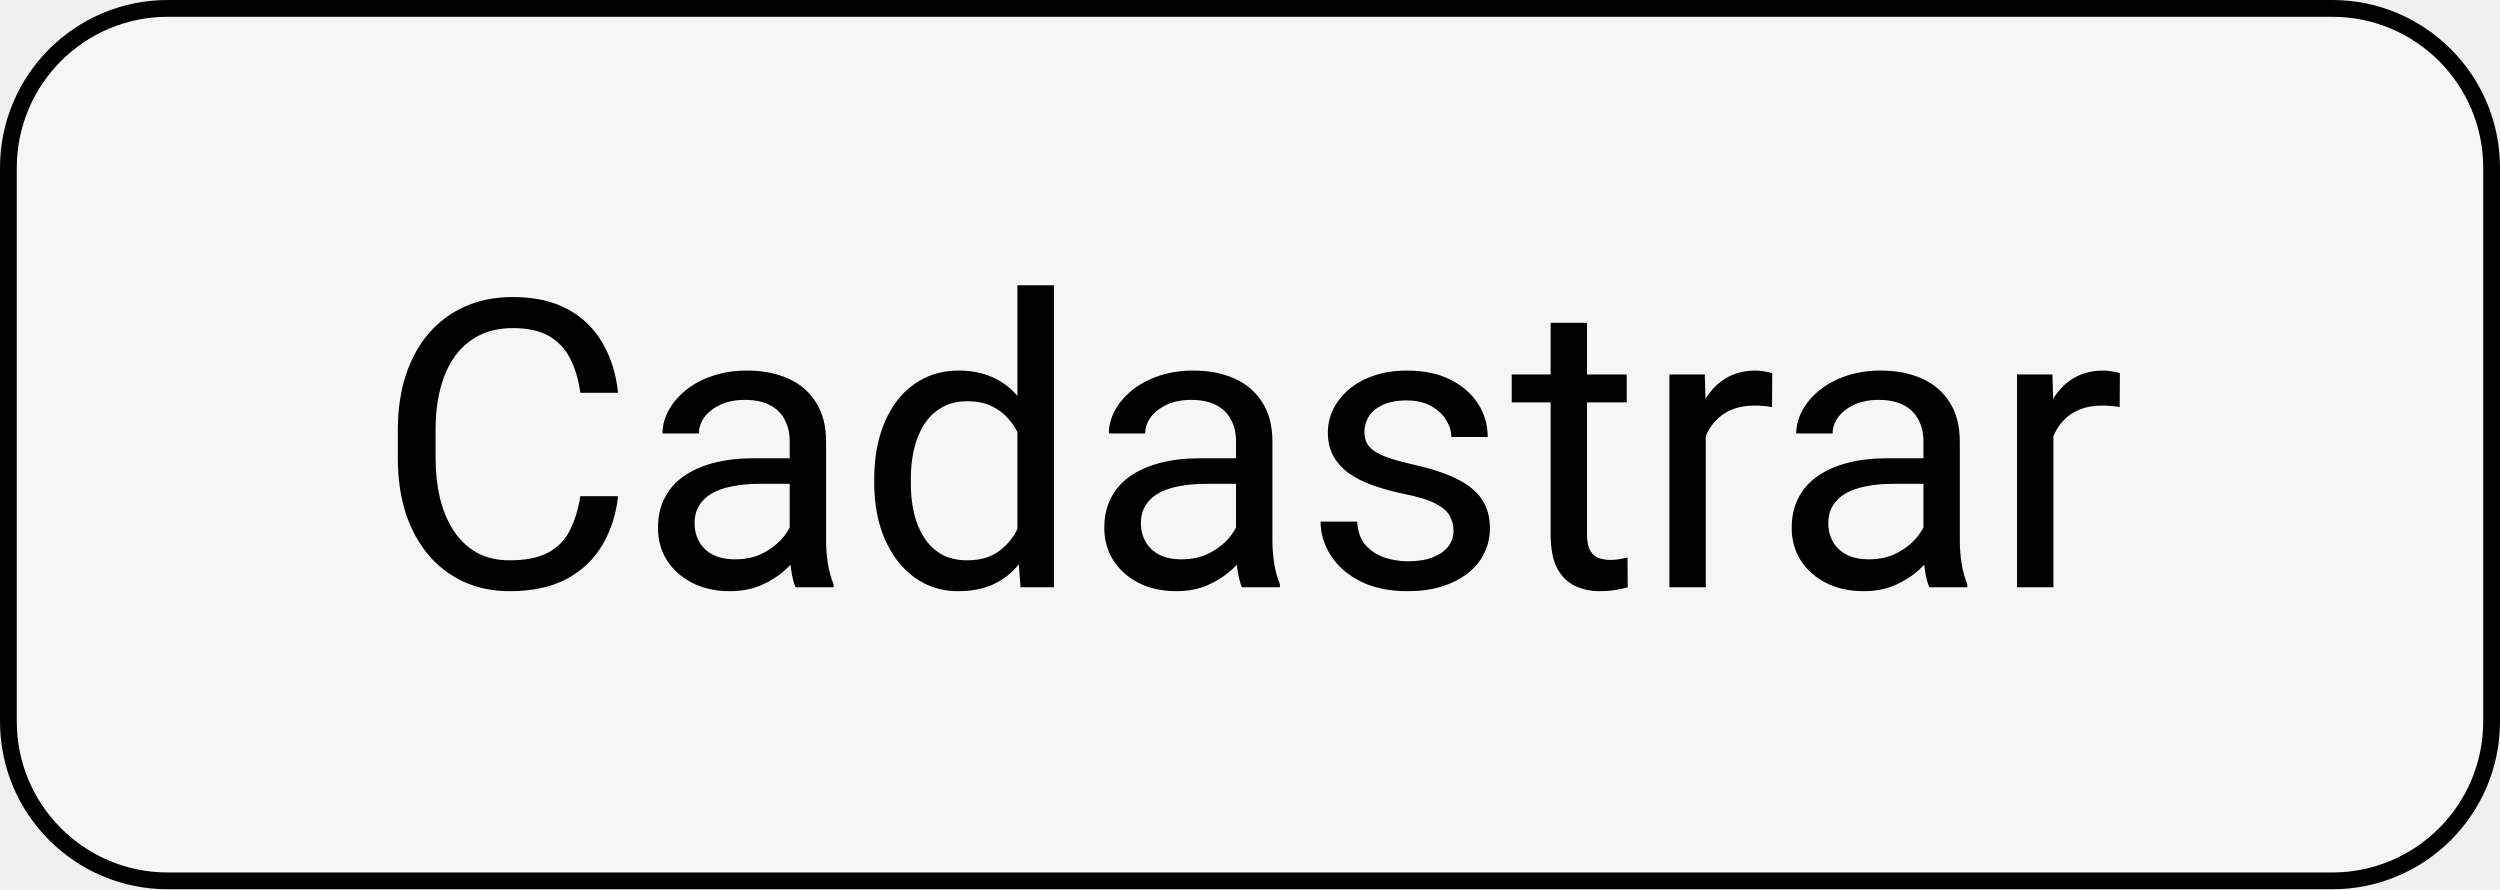
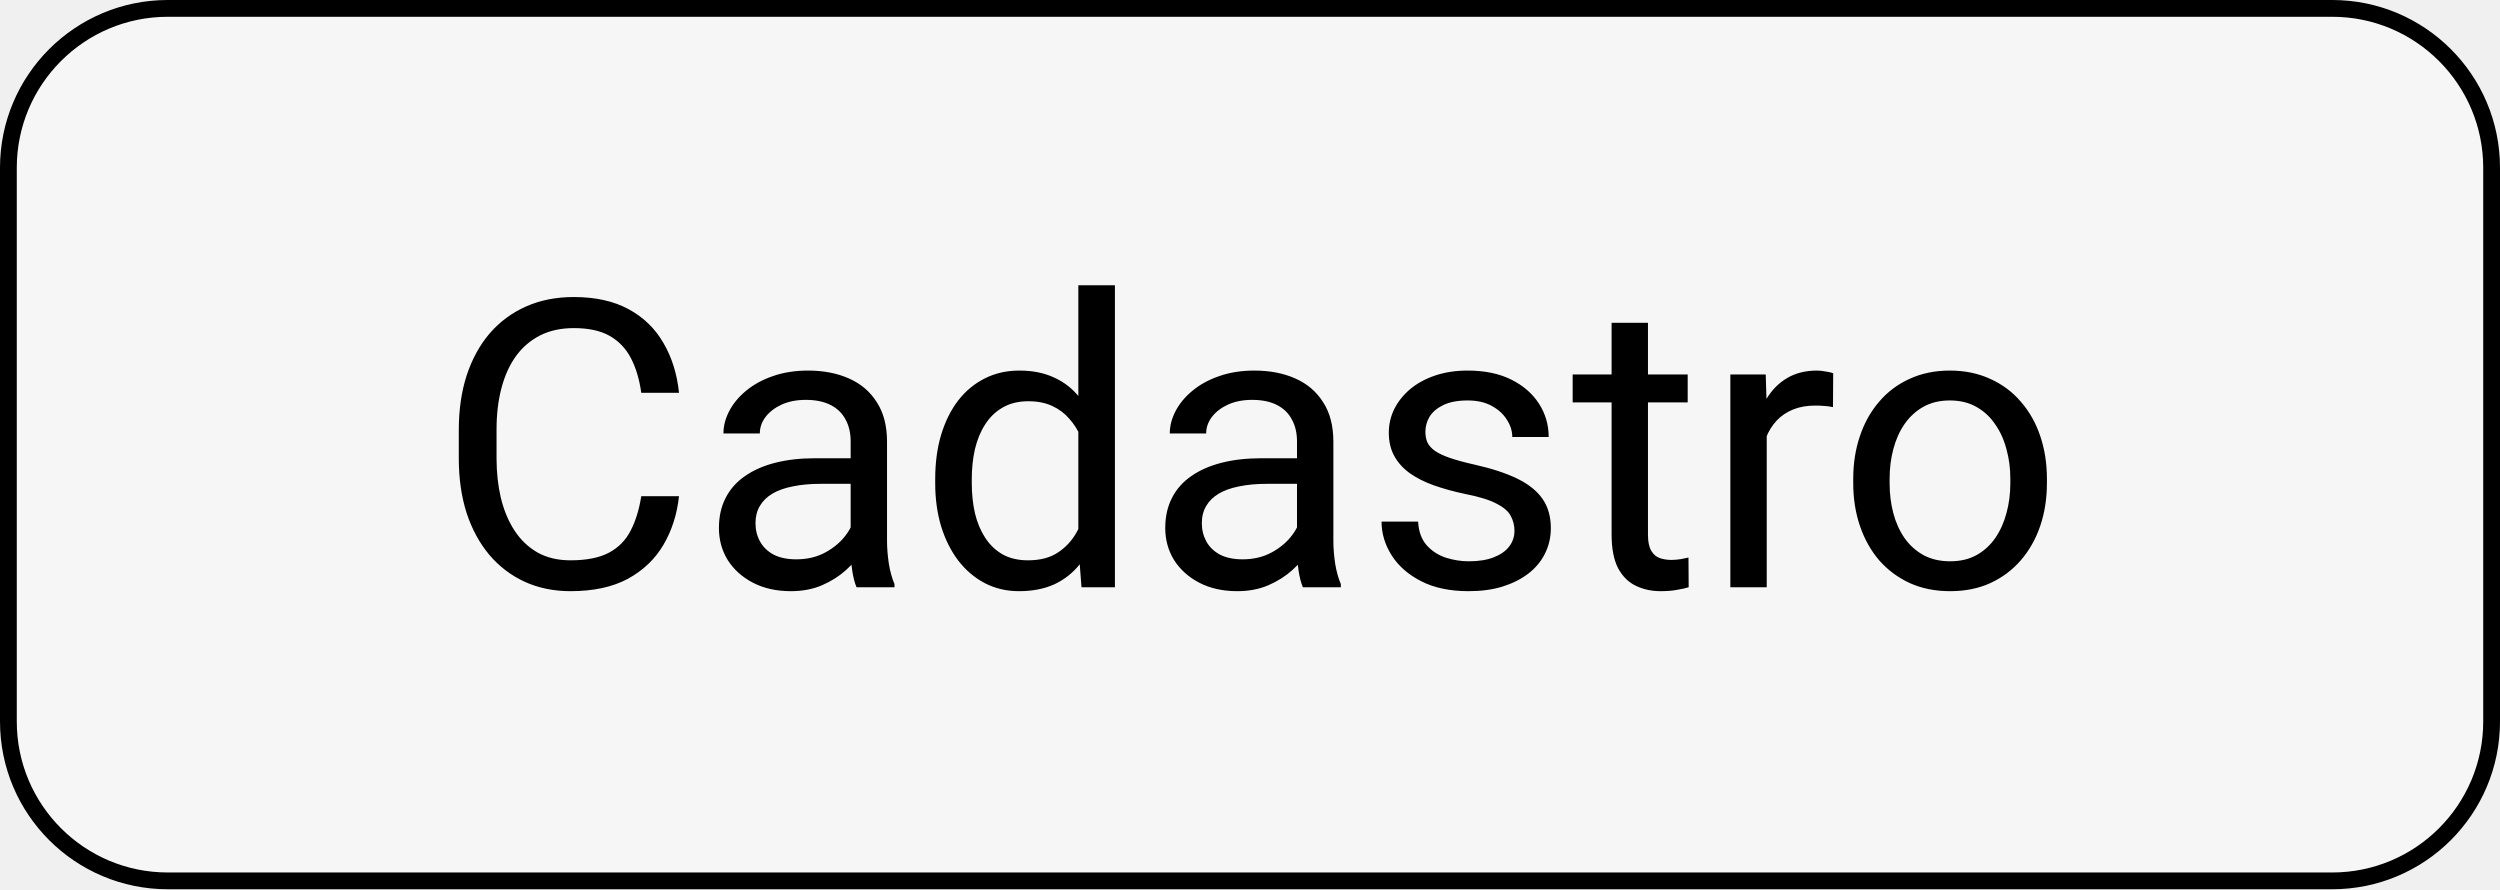
<svg xmlns="http://www.w3.org/2000/svg" width="149" height="53" viewBox="0 0 149 53" fill="none">
  <rect x="0.5" y="0.5" width="148" height="52" rx="9.5" fill="white" fill-opacity="0.4" />
-   <path d="M34.586 29.574H36.836C36.719 30.652 36.41 31.617 35.91 32.469C35.41 33.32 34.703 33.996 33.789 34.496C32.875 34.988 31.734 35.234 30.367 35.234C29.367 35.234 28.457 35.047 27.637 34.672C26.824 34.297 26.125 33.766 25.539 33.078C24.953 32.383 24.5 31.551 24.18 30.582C23.867 29.605 23.711 28.52 23.711 27.324V25.625C23.711 24.43 23.867 23.348 24.18 22.379C24.5 21.402 24.957 20.566 25.551 19.871C26.152 19.176 26.875 18.641 27.719 18.266C28.562 17.891 29.512 17.703 30.566 17.703C31.855 17.703 32.945 17.945 33.836 18.43C34.727 18.914 35.418 19.586 35.91 20.445C36.41 21.297 36.719 22.285 36.836 23.41H34.586C34.477 22.613 34.273 21.93 33.977 21.359C33.68 20.781 33.258 20.336 32.711 20.023C32.164 19.711 31.449 19.555 30.566 19.555C29.809 19.555 29.141 19.699 28.562 19.988C27.992 20.277 27.512 20.688 27.121 21.219C26.738 21.75 26.449 22.387 26.254 23.129C26.059 23.871 25.961 24.695 25.961 25.602V27.324C25.961 28.16 26.047 28.945 26.219 29.68C26.398 30.414 26.668 31.059 27.027 31.613C27.387 32.168 27.844 32.605 28.398 32.926C28.953 33.238 29.609 33.395 30.367 33.395C31.328 33.395 32.094 33.242 32.664 32.938C33.234 32.633 33.664 32.195 33.953 31.625C34.25 31.055 34.461 30.371 34.586 29.574ZM47.066 32.832V26.305C47.066 25.805 46.965 25.371 46.762 25.004C46.566 24.629 46.27 24.34 45.871 24.137C45.473 23.934 44.98 23.832 44.395 23.832C43.848 23.832 43.367 23.926 42.953 24.113C42.547 24.301 42.227 24.547 41.992 24.852C41.766 25.156 41.652 25.484 41.652 25.836H39.484C39.484 25.383 39.602 24.934 39.836 24.488C40.07 24.043 40.406 23.641 40.844 23.281C41.289 22.914 41.82 22.625 42.438 22.414C43.062 22.195 43.758 22.086 44.523 22.086C45.445 22.086 46.258 22.242 46.961 22.555C47.672 22.867 48.227 23.34 48.625 23.973C49.031 24.598 49.234 25.383 49.234 26.328V32.234C49.234 32.656 49.27 33.105 49.34 33.582C49.418 34.059 49.531 34.469 49.68 34.812V35H47.418C47.309 34.75 47.223 34.418 47.16 34.004C47.098 33.582 47.066 33.191 47.066 32.832ZM47.441 27.312L47.465 28.836H45.273C44.656 28.836 44.105 28.887 43.621 28.988C43.137 29.082 42.73 29.227 42.402 29.422C42.074 29.617 41.824 29.863 41.652 30.16C41.48 30.449 41.395 30.789 41.395 31.18C41.395 31.578 41.484 31.941 41.664 32.27C41.844 32.598 42.113 32.859 42.473 33.055C42.84 33.242 43.289 33.336 43.82 33.336C44.484 33.336 45.07 33.195 45.578 32.914C46.086 32.633 46.488 32.289 46.785 31.883C47.09 31.477 47.254 31.082 47.277 30.699L48.203 31.742C48.148 32.07 48 32.434 47.758 32.832C47.516 33.23 47.191 33.613 46.785 33.98C46.387 34.34 45.91 34.641 45.355 34.883C44.809 35.117 44.191 35.234 43.504 35.234C42.645 35.234 41.891 35.066 41.242 34.73C40.602 34.395 40.102 33.945 39.742 33.383C39.391 32.812 39.215 32.176 39.215 31.473C39.215 30.793 39.348 30.195 39.613 29.68C39.879 29.156 40.262 28.723 40.762 28.379C41.262 28.027 41.863 27.762 42.566 27.582C43.27 27.402 44.055 27.312 44.922 27.312H47.441ZM60.637 32.539V17H62.816V35H60.824L60.637 32.539ZM52.105 28.801V28.555C52.105 27.586 52.223 26.707 52.457 25.918C52.699 25.121 53.039 24.438 53.477 23.867C53.922 23.297 54.449 22.859 55.059 22.555C55.676 22.242 56.363 22.086 57.121 22.086C57.918 22.086 58.613 22.227 59.207 22.508C59.809 22.781 60.316 23.184 60.73 23.715C61.152 24.238 61.484 24.871 61.727 25.613C61.969 26.355 62.137 27.195 62.23 28.133V29.211C62.145 30.141 61.977 30.977 61.727 31.719C61.484 32.461 61.152 33.094 60.73 33.617C60.316 34.141 59.809 34.543 59.207 34.824C58.605 35.098 57.902 35.234 57.098 35.234C56.355 35.234 55.676 35.074 55.059 34.754C54.449 34.434 53.922 33.984 53.477 33.406C53.039 32.828 52.699 32.148 52.457 31.367C52.223 30.578 52.105 29.723 52.105 28.801ZM54.285 28.555V28.801C54.285 29.434 54.348 30.027 54.473 30.582C54.605 31.137 54.809 31.625 55.082 32.047C55.355 32.469 55.703 32.801 56.125 33.043C56.547 33.277 57.051 33.395 57.637 33.395C58.355 33.395 58.945 33.242 59.406 32.938C59.875 32.633 60.25 32.23 60.531 31.73C60.812 31.23 61.031 30.688 61.188 30.102V27.277C61.094 26.848 60.957 26.434 60.777 26.035C60.605 25.629 60.379 25.27 60.098 24.957C59.824 24.637 59.484 24.383 59.078 24.195C58.68 24.008 58.207 23.914 57.66 23.914C57.066 23.914 56.555 24.039 56.125 24.289C55.703 24.531 55.355 24.867 55.082 25.297C54.809 25.719 54.605 26.211 54.473 26.773C54.348 27.328 54.285 27.922 54.285 28.555ZM73.668 32.832V26.305C73.668 25.805 73.566 25.371 73.363 25.004C73.168 24.629 72.871 24.34 72.473 24.137C72.074 23.934 71.582 23.832 70.996 23.832C70.449 23.832 69.969 23.926 69.555 24.113C69.148 24.301 68.828 24.547 68.594 24.852C68.367 25.156 68.254 25.484 68.254 25.836H66.086C66.086 25.383 66.203 24.934 66.438 24.488C66.672 24.043 67.008 23.641 67.445 23.281C67.891 22.914 68.422 22.625 69.039 22.414C69.664 22.195 70.359 22.086 71.125 22.086C72.047 22.086 72.859 22.242 73.562 22.555C74.273 22.867 74.828 23.34 75.227 23.973C75.633 24.598 75.836 25.383 75.836 26.328V32.234C75.836 32.656 75.871 33.105 75.941 33.582C76.019 34.059 76.133 34.469 76.281 34.812V35H74.019C73.91 34.75 73.824 34.418 73.762 34.004C73.699 33.582 73.668 33.191 73.668 32.832ZM74.043 27.312L74.066 28.836H71.875C71.258 28.836 70.707 28.887 70.223 28.988C69.738 29.082 69.332 29.227 69.004 29.422C68.676 29.617 68.426 29.863 68.254 30.16C68.082 30.449 67.996 30.789 67.996 31.18C67.996 31.578 68.086 31.941 68.266 32.27C68.445 32.598 68.715 32.859 69.074 33.055C69.441 33.242 69.891 33.336 70.422 33.336C71.086 33.336 71.672 33.195 72.18 32.914C72.688 32.633 73.09 32.289 73.387 31.883C73.691 31.477 73.856 31.082 73.879 30.699L74.805 31.742C74.75 32.07 74.602 32.434 74.359 32.832C74.117 33.23 73.793 33.613 73.387 33.98C72.988 34.34 72.512 34.641 71.957 34.883C71.41 35.117 70.793 35.234 70.106 35.234C69.246 35.234 68.492 35.066 67.844 34.73C67.203 34.395 66.703 33.945 66.344 33.383C65.992 32.812 65.816 32.176 65.816 31.473C65.816 30.793 65.949 30.195 66.215 29.68C66.481 29.156 66.863 28.723 67.363 28.379C67.863 28.027 68.465 27.762 69.168 27.582C69.871 27.402 70.656 27.312 71.523 27.312H74.043ZM86.629 31.637C86.629 31.324 86.559 31.035 86.418 30.77C86.285 30.496 86.008 30.25 85.586 30.031C85.172 29.805 84.547 29.609 83.711 29.445C83.008 29.297 82.371 29.121 81.801 28.918C81.238 28.715 80.758 28.469 80.359 28.18C79.969 27.891 79.668 27.551 79.457 27.16C79.246 26.77 79.141 26.312 79.141 25.789C79.141 25.289 79.25 24.816 79.469 24.371C79.695 23.926 80.012 23.531 80.418 23.188C80.832 22.844 81.328 22.574 81.906 22.379C82.484 22.184 83.129 22.086 83.84 22.086C84.856 22.086 85.723 22.266 86.441 22.625C87.16 22.984 87.711 23.465 88.094 24.066C88.477 24.66 88.668 25.32 88.668 26.047H86.5C86.5 25.695 86.394 25.355 86.184 25.027C85.981 24.691 85.68 24.414 85.281 24.195C84.891 23.977 84.41 23.867 83.84 23.867C83.238 23.867 82.75 23.961 82.375 24.148C82.008 24.328 81.738 24.559 81.566 24.84C81.402 25.121 81.32 25.418 81.32 25.73C81.32 25.965 81.359 26.176 81.438 26.363C81.523 26.543 81.672 26.711 81.883 26.867C82.094 27.016 82.391 27.156 82.773 27.289C83.156 27.422 83.644 27.555 84.238 27.688C85.277 27.922 86.133 28.203 86.805 28.531C87.477 28.859 87.977 29.262 88.305 29.738C88.633 30.215 88.797 30.793 88.797 31.473C88.797 32.027 88.68 32.535 88.445 32.996C88.219 33.457 87.887 33.855 87.449 34.191C87.019 34.52 86.504 34.777 85.902 34.965C85.309 35.145 84.641 35.234 83.898 35.234C82.781 35.234 81.836 35.035 81.062 34.637C80.289 34.238 79.703 33.723 79.305 33.09C78.906 32.457 78.707 31.789 78.707 31.086H80.887C80.918 31.68 81.09 32.152 81.402 32.504C81.715 32.848 82.098 33.094 82.551 33.242C83.004 33.383 83.453 33.453 83.898 33.453C84.492 33.453 84.988 33.375 85.387 33.219C85.793 33.062 86.102 32.848 86.312 32.574C86.523 32.301 86.629 31.988 86.629 31.637ZM96.953 22.32V23.984H90.098V22.32H96.953ZM92.418 19.238H94.586V31.859C94.586 32.289 94.652 32.613 94.785 32.832C94.918 33.051 95.09 33.195 95.301 33.266C95.512 33.336 95.738 33.371 95.981 33.371C96.16 33.371 96.348 33.355 96.543 33.324C96.746 33.285 96.898 33.254 97 33.23L97.012 35C96.84 35.055 96.613 35.105 96.332 35.152C96.059 35.207 95.727 35.234 95.336 35.234C94.805 35.234 94.316 35.129 93.871 34.918C93.426 34.707 93.07 34.355 92.805 33.863C92.547 33.363 92.418 32.691 92.418 31.848V19.238ZM101.664 24.312V35H99.496V22.32H101.605L101.664 24.312ZM105.625 22.25L105.613 24.266C105.434 24.227 105.262 24.203 105.098 24.195C104.941 24.18 104.762 24.172 104.559 24.172C104.059 24.172 103.617 24.25 103.234 24.406C102.852 24.562 102.527 24.781 102.262 25.062C101.996 25.344 101.785 25.68 101.629 26.07C101.48 26.453 101.383 26.875 101.336 27.336L100.727 27.688C100.727 26.922 100.801 26.203 100.949 25.531C101.105 24.859 101.344 24.266 101.664 23.75C101.984 23.227 102.391 22.82 102.883 22.531C103.383 22.234 103.977 22.086 104.664 22.086C104.82 22.086 105 22.105 105.203 22.145C105.406 22.176 105.547 22.211 105.625 22.25ZM114.637 32.832V26.305C114.637 25.805 114.535 25.371 114.332 25.004C114.137 24.629 113.84 24.34 113.441 24.137C113.043 23.934 112.551 23.832 111.965 23.832C111.418 23.832 110.938 23.926 110.523 24.113C110.117 24.301 109.797 24.547 109.562 24.852C109.336 25.156 109.223 25.484 109.223 25.836H107.055C107.055 25.383 107.172 24.934 107.406 24.488C107.641 24.043 107.977 23.641 108.414 23.281C108.859 22.914 109.391 22.625 110.008 22.414C110.633 22.195 111.328 22.086 112.094 22.086C113.016 22.086 113.828 22.242 114.531 22.555C115.242 22.867 115.797 23.34 116.195 23.973C116.602 24.598 116.805 25.383 116.805 26.328V32.234C116.805 32.656 116.84 33.105 116.91 33.582C116.988 34.059 117.102 34.469 117.25 34.812V35H114.988C114.879 34.75 114.793 34.418 114.73 34.004C114.668 33.582 114.637 33.191 114.637 32.832ZM115.012 27.312L115.035 28.836H112.844C112.227 28.836 111.676 28.887 111.191 28.988C110.707 29.082 110.301 29.227 109.973 29.422C109.645 29.617 109.395 29.863 109.223 30.16C109.051 30.449 108.965 30.789 108.965 31.18C108.965 31.578 109.055 31.941 109.234 32.27C109.414 32.598 109.684 32.859 110.043 33.055C110.41 33.242 110.859 33.336 111.391 33.336C112.055 33.336 112.641 33.195 113.148 32.914C113.656 32.633 114.059 32.289 114.355 31.883C114.66 31.477 114.824 31.082 114.848 30.699L115.773 31.742C115.719 32.07 115.57 32.434 115.328 32.832C115.086 33.23 114.762 33.613 114.355 33.98C113.957 34.34 113.48 34.641 112.926 34.883C112.379 35.117 111.762 35.234 111.074 35.234C110.215 35.234 109.461 35.066 108.812 34.73C108.172 34.395 107.672 33.945 107.312 33.383C106.961 32.812 106.785 32.176 106.785 31.473C106.785 30.793 106.918 30.195 107.184 29.68C107.449 29.156 107.832 28.723 108.332 28.379C108.832 28.027 109.434 27.762 110.137 27.582C110.84 27.402 111.625 27.312 112.492 27.312H115.012ZM122.383 24.312V35H120.215V22.32H122.324L122.383 24.312ZM126.344 22.25L126.332 24.266C126.152 24.227 125.98 24.203 125.816 24.195C125.66 24.18 125.48 24.172 125.277 24.172C124.777 24.172 124.336 24.25 123.953 24.406C123.57 24.562 123.246 24.781 122.98 25.062C122.715 25.344 122.504 25.68 122.348 26.07C122.199 26.453 122.102 26.875 122.055 27.336L121.445 27.688C121.445 26.922 121.52 26.203 121.668 25.531C121.824 24.859 122.062 24.266 122.383 23.75C122.703 23.227 123.109 22.82 123.602 22.531C124.102 22.234 124.695 22.086 125.383 22.086C125.539 22.086 125.719 22.105 125.922 22.145C126.125 22.176 126.266 22.211 126.344 22.25Z" fill="black" />
+   <path d="M38.219 29.574H40.469C40.352 30.652 40.043 31.617 39.543 32.469C39.043 33.32 38.336 33.996 37.422 34.496C36.508 34.988 35.367 35.234 34 35.234C33 35.234 32.09 35.047 31.27 34.672C30.457 34.297 29.758 33.766 29.172 33.078C28.586 32.383 28.133 31.551 27.812 30.582C27.5 29.605 27.344 28.52 27.344 27.324V25.625C27.344 24.43 27.5 23.348 27.812 22.379C28.133 21.402 28.59 20.566 29.184 19.871C29.785 19.176 30.508 18.641 31.352 18.266C32.195 17.891 33.145 17.703 34.199 17.703C35.488 17.703 36.578 17.945 37.469 18.43C38.359 18.914 39.051 19.586 39.543 20.445C40.043 21.297 40.352 22.285 40.469 23.41H38.219C38.109 22.613 37.906 21.93 37.609 21.359C37.312 20.781 36.891 20.336 36.344 20.023C35.797 19.711 35.082 19.555 34.199 19.555C33.441 19.555 32.773 19.699 32.195 19.988C31.625 20.277 31.145 20.688 30.754 21.219C30.371 21.75 30.082 22.387 29.887 23.129C29.691 23.871 29.594 24.695 29.594 25.602V27.324C29.594 28.16 29.68 28.945 29.852 29.68C30.031 30.414 30.301 31.059 30.66 31.613C31.02 32.168 31.477 32.605 32.031 32.926C32.586 33.238 33.242 33.395 34 33.395C34.961 33.395 35.727 33.242 36.297 32.938C36.867 32.633 37.297 32.195 37.586 31.625C37.883 31.055 38.094 30.371 38.219 29.574ZM50.699 32.832V26.305C50.699 25.805 50.598 25.371 50.395 25.004C50.199 24.629 49.902 24.34 49.504 24.137C49.105 23.934 48.613 23.832 48.027 23.832C47.48 23.832 47 23.926 46.586 24.113C46.18 24.301 45.859 24.547 45.625 24.852C45.398 25.156 45.285 25.484 45.285 25.836H43.117C43.117 25.383 43.234 24.934 43.469 24.488C43.703 24.043 44.039 23.641 44.477 23.281C44.922 22.914 45.453 22.625 46.07 22.414C46.695 22.195 47.391 22.086 48.156 22.086C49.078 22.086 49.891 22.242 50.594 22.555C51.305 22.867 51.859 23.34 52.258 23.973C52.664 24.598 52.867 25.383 52.867 26.328V32.234C52.867 32.656 52.902 33.105 52.973 33.582C53.051 34.059 53.164 34.469 53.312 34.812V35H51.051C50.941 34.75 50.855 34.418 50.793 34.004C50.73 33.582 50.699 33.191 50.699 32.832ZM51.074 27.312L51.098 28.836H48.906C48.289 28.836 47.738 28.887 47.254 28.988C46.77 29.082 46.363 29.227 46.035 29.422C45.707 29.617 45.457 29.863 45.285 30.16C45.113 30.449 45.027 30.789 45.027 31.18C45.027 31.578 45.117 31.941 45.297 32.27C45.477 32.598 45.746 32.859 46.105 33.055C46.473 33.242 46.922 33.336 47.453 33.336C48.117 33.336 48.703 33.195 49.211 32.914C49.719 32.633 50.121 32.289 50.418 31.883C50.723 31.477 50.887 31.082 50.91 30.699L51.836 31.742C51.781 32.07 51.633 32.434 51.391 32.832C51.148 33.23 50.824 33.613 50.418 33.98C50.02 34.34 49.543 34.641 48.988 34.883C48.441 35.117 47.824 35.234 47.137 35.234C46.277 35.234 45.523 35.066 44.875 34.73C44.234 34.395 43.734 33.945 43.375 33.383C43.023 32.812 42.848 32.176 42.848 31.473C42.848 30.793 42.98 30.195 43.246 29.68C43.512 29.156 43.895 28.723 44.395 28.379C44.895 28.027 45.496 27.762 46.199 27.582C46.902 27.402 47.688 27.312 48.555 27.312H51.074ZM64.269 32.539V17H66.449V35H64.457L64.269 32.539ZM55.738 28.801V28.555C55.738 27.586 55.855 26.707 56.09 25.918C56.332 25.121 56.672 24.438 57.109 23.867C57.555 23.297 58.082 22.859 58.691 22.555C59.309 22.242 59.996 22.086 60.754 22.086C61.551 22.086 62.246 22.227 62.84 22.508C63.441 22.781 63.949 23.184 64.363 23.715C64.785 24.238 65.117 24.871 65.359 25.613C65.602 26.355 65.769 27.195 65.863 28.133V29.211C65.777 30.141 65.609 30.977 65.359 31.719C65.117 32.461 64.785 33.094 64.363 33.617C63.949 34.141 63.441 34.543 62.84 34.824C62.238 35.098 61.535 35.234 60.73 35.234C59.988 35.234 59.309 35.074 58.691 34.754C58.082 34.434 57.555 33.984 57.109 33.406C56.672 32.828 56.332 32.148 56.09 31.367C55.855 30.578 55.738 29.723 55.738 28.801ZM57.918 28.555V28.801C57.918 29.434 57.98 30.027 58.105 30.582C58.238 31.137 58.441 31.625 58.715 32.047C58.988 32.469 59.336 32.801 59.758 33.043C60.18 33.277 60.684 33.395 61.27 33.395C61.988 33.395 62.578 33.242 63.039 32.938C63.508 32.633 63.883 32.23 64.164 31.73C64.445 31.23 64.664 30.688 64.82 30.102V27.277C64.727 26.848 64.59 26.434 64.41 26.035C64.238 25.629 64.012 25.27 63.73 24.957C63.457 24.637 63.117 24.383 62.711 24.195C62.312 24.008 61.84 23.914 61.293 23.914C60.699 23.914 60.188 24.039 59.758 24.289C59.336 24.531 58.988 24.867 58.715 25.297C58.441 25.719 58.238 26.211 58.105 26.773C57.98 27.328 57.918 27.922 57.918 28.555ZM77.301 32.832V26.305C77.301 25.805 77.199 25.371 76.996 25.004C76.801 24.629 76.504 24.34 76.106 24.137C75.707 23.934 75.215 23.832 74.629 23.832C74.082 23.832 73.602 23.926 73.188 24.113C72.781 24.301 72.461 24.547 72.227 24.852C72 25.156 71.887 25.484 71.887 25.836H69.719C69.719 25.383 69.836 24.934 70.07 24.488C70.305 24.043 70.641 23.641 71.078 23.281C71.523 22.914 72.055 22.625 72.672 22.414C73.297 22.195 73.992 22.086 74.758 22.086C75.68 22.086 76.492 22.242 77.195 22.555C77.906 22.867 78.461 23.34 78.859 23.973C79.266 24.598 79.469 25.383 79.469 26.328V32.234C79.469 32.656 79.504 33.105 79.574 33.582C79.652 34.059 79.766 34.469 79.914 34.812V35H77.652C77.543 34.75 77.457 34.418 77.394 34.004C77.332 33.582 77.301 33.191 77.301 32.832ZM77.676 27.312L77.699 28.836H75.508C74.891 28.836 74.34 28.887 73.856 28.988C73.371 29.082 72.965 29.227 72.637 29.422C72.309 29.617 72.059 29.863 71.887 30.16C71.715 30.449 71.629 30.789 71.629 31.18C71.629 31.578 71.719 31.941 71.898 32.27C72.078 32.598 72.348 32.859 72.707 33.055C73.074 33.242 73.523 33.336 74.055 33.336C74.719 33.336 75.305 33.195 75.812 32.914C76.32 32.633 76.723 32.289 77.019 31.883C77.324 31.477 77.488 31.082 77.512 30.699L78.438 31.742C78.383 32.07 78.234 32.434 77.992 32.832C77.75 33.23 77.426 33.613 77.019 33.98C76.621 34.34 76.144 34.641 75.59 34.883C75.043 35.117 74.426 35.234 73.738 35.234C72.879 35.234 72.125 35.066 71.477 34.73C70.836 34.395 70.336 33.945 69.977 33.383C69.625 32.812 69.449 32.176 69.449 31.473C69.449 30.793 69.582 30.195 69.848 29.68C70.113 29.156 70.496 28.723 70.996 28.379C71.496 28.027 72.098 27.762 72.801 27.582C73.504 27.402 74.289 27.312 75.156 27.312H77.676ZM90.262 31.637C90.262 31.324 90.191 31.035 90.051 30.77C89.918 30.496 89.641 30.25 89.219 30.031C88.805 29.805 88.18 29.609 87.344 29.445C86.641 29.297 86.004 29.121 85.434 28.918C84.871 28.715 84.391 28.469 83.992 28.18C83.602 27.891 83.301 27.551 83.09 27.16C82.879 26.77 82.773 26.312 82.773 25.789C82.773 25.289 82.883 24.816 83.102 24.371C83.328 23.926 83.644 23.531 84.051 23.188C84.465 22.844 84.961 22.574 85.539 22.379C86.117 22.184 86.762 22.086 87.473 22.086C88.488 22.086 89.356 22.266 90.074 22.625C90.793 22.984 91.344 23.465 91.727 24.066C92.109 24.66 92.301 25.32 92.301 26.047H90.133C90.133 25.695 90.027 25.355 89.816 25.027C89.613 24.691 89.312 24.414 88.914 24.195C88.523 23.977 88.043 23.867 87.473 23.867C86.871 23.867 86.383 23.961 86.008 24.148C85.641 24.328 85.371 24.559 85.199 24.84C85.035 25.121 84.953 25.418 84.953 25.73C84.953 25.965 84.992 26.176 85.07 26.363C85.156 26.543 85.305 26.711 85.516 26.867C85.727 27.016 86.023 27.156 86.406 27.289C86.789 27.422 87.277 27.555 87.871 27.688C88.91 27.922 89.766 28.203 90.438 28.531C91.109 28.859 91.609 29.262 91.938 29.738C92.266 30.215 92.43 30.793 92.43 31.473C92.43 32.027 92.312 32.535 92.078 32.996C91.852 33.457 91.519 33.855 91.082 34.191C90.652 34.52 90.137 34.777 89.535 34.965C88.941 35.145 88.273 35.234 87.531 35.234C86.414 35.234 85.469 35.035 84.695 34.637C83.922 34.238 83.336 33.723 82.938 33.09C82.539 32.457 82.34 31.789 82.34 31.086H84.519C84.551 31.68 84.723 32.152 85.035 32.504C85.348 32.848 85.731 33.094 86.184 33.242C86.637 33.383 87.086 33.453 87.531 33.453C88.125 33.453 88.621 33.375 89.019 33.219C89.426 33.062 89.734 32.848 89.945 32.574C90.156 32.301 90.262 31.988 90.262 31.637ZM100.586 22.32V23.984H93.731V22.32H100.586ZM96.051 19.238H98.219V31.859C98.219 32.289 98.285 32.613 98.418 32.832C98.551 33.051 98.723 33.195 98.934 33.266C99.144 33.336 99.371 33.371 99.613 33.371C99.793 33.371 99.981 33.355 100.176 33.324C100.379 33.285 100.531 33.254 100.633 33.23L100.645 35C100.473 35.055 100.246 35.105 99.965 35.152C99.691 35.207 99.359 35.234 98.969 35.234C98.438 35.234 97.949 35.129 97.504 34.918C97.059 34.707 96.703 34.355 96.438 33.863C96.18 33.363 96.051 32.691 96.051 31.848V19.238ZM105.297 24.312V35H103.129V22.32H105.238L105.297 24.312ZM109.258 22.25L109.246 24.266C109.066 24.227 108.895 24.203 108.73 24.195C108.574 24.18 108.395 24.172 108.191 24.172C107.691 24.172 107.25 24.25 106.867 24.406C106.484 24.562 106.16 24.781 105.895 25.062C105.629 25.344 105.418 25.68 105.262 26.07C105.113 26.453 105.016 26.875 104.969 27.336L104.359 27.688C104.359 26.922 104.434 26.203 104.582 25.531C104.738 24.859 104.977 24.266 105.297 23.75C105.617 23.227 106.023 22.82 106.516 22.531C107.016 22.234 107.609 22.086 108.297 22.086C108.453 22.086 108.633 22.105 108.836 22.145C109.039 22.176 109.18 22.211 109.258 22.25ZM110.453 28.801V28.531C110.453 27.617 110.586 26.77 110.852 25.988C111.117 25.199 111.5 24.516 112 23.938C112.5 23.352 113.105 22.898 113.816 22.578C114.527 22.25 115.324 22.086 116.207 22.086C117.098 22.086 117.898 22.25 118.609 22.578C119.328 22.898 119.938 23.352 120.438 23.938C120.945 24.516 121.332 25.199 121.598 25.988C121.863 26.77 121.996 27.617 121.996 28.531V28.801C121.996 29.715 121.863 30.562 121.598 31.344C121.332 32.125 120.945 32.809 120.438 33.395C119.938 33.973 119.332 34.426 118.621 34.754C117.918 35.074 117.121 35.234 116.23 35.234C115.34 35.234 114.539 35.074 113.828 34.754C113.117 34.426 112.508 33.973 112 33.395C111.5 32.809 111.117 32.125 110.852 31.344C110.586 30.562 110.453 29.715 110.453 28.801ZM112.621 28.531V28.801C112.621 29.434 112.695 30.031 112.844 30.594C112.992 31.148 113.215 31.641 113.512 32.07C113.816 32.5 114.195 32.84 114.648 33.09C115.102 33.332 115.629 33.453 116.23 33.453C116.824 33.453 117.344 33.332 117.789 33.09C118.242 32.84 118.617 32.5 118.914 32.07C119.211 31.641 119.434 31.148 119.582 30.594C119.738 30.031 119.816 29.434 119.816 28.801V28.531C119.816 27.906 119.738 27.316 119.582 26.762C119.434 26.199 119.207 25.703 118.902 25.273C118.605 24.836 118.23 24.492 117.777 24.242C117.332 23.992 116.809 23.867 116.207 23.867C115.613 23.867 115.09 23.992 114.637 24.242C114.191 24.492 113.816 24.836 113.512 25.273C113.215 25.703 112.992 26.199 112.844 26.762C112.695 27.316 112.621 27.906 112.621 28.531Z" fill="black" />
  <rect x="0.5" y="0.5" width="148" height="52" rx="9.5" stroke="black" />
</svg>
